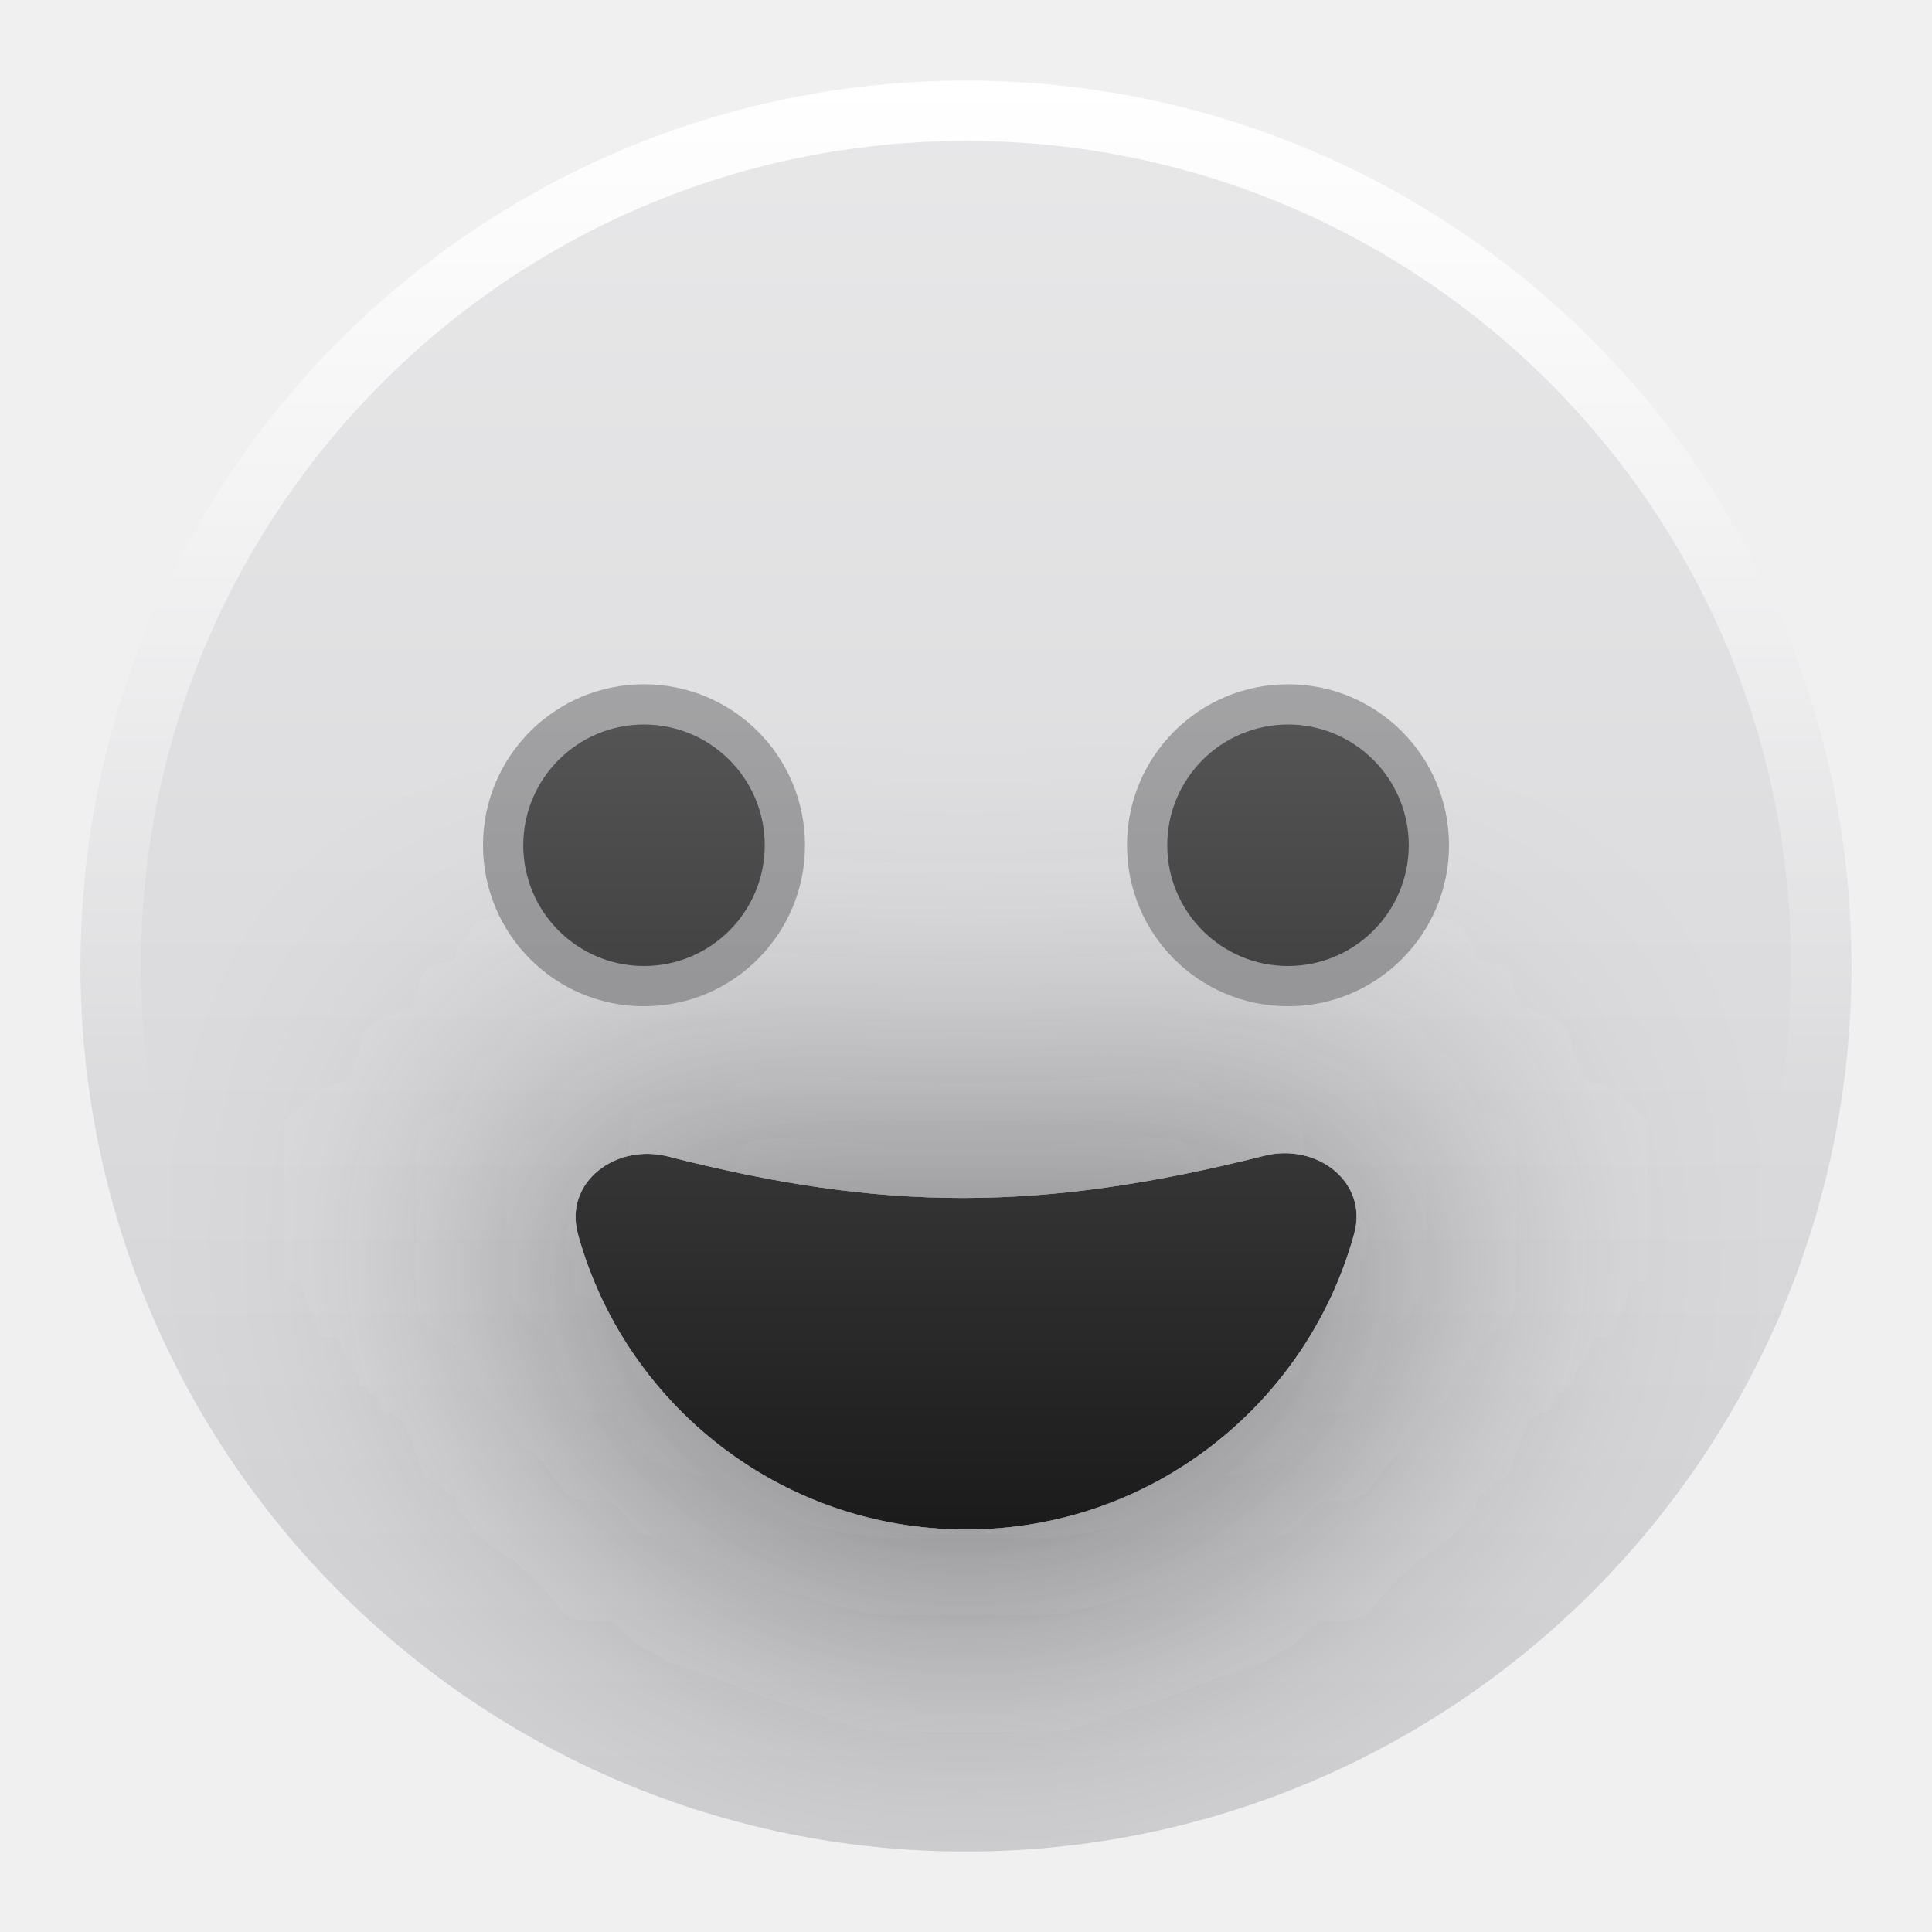
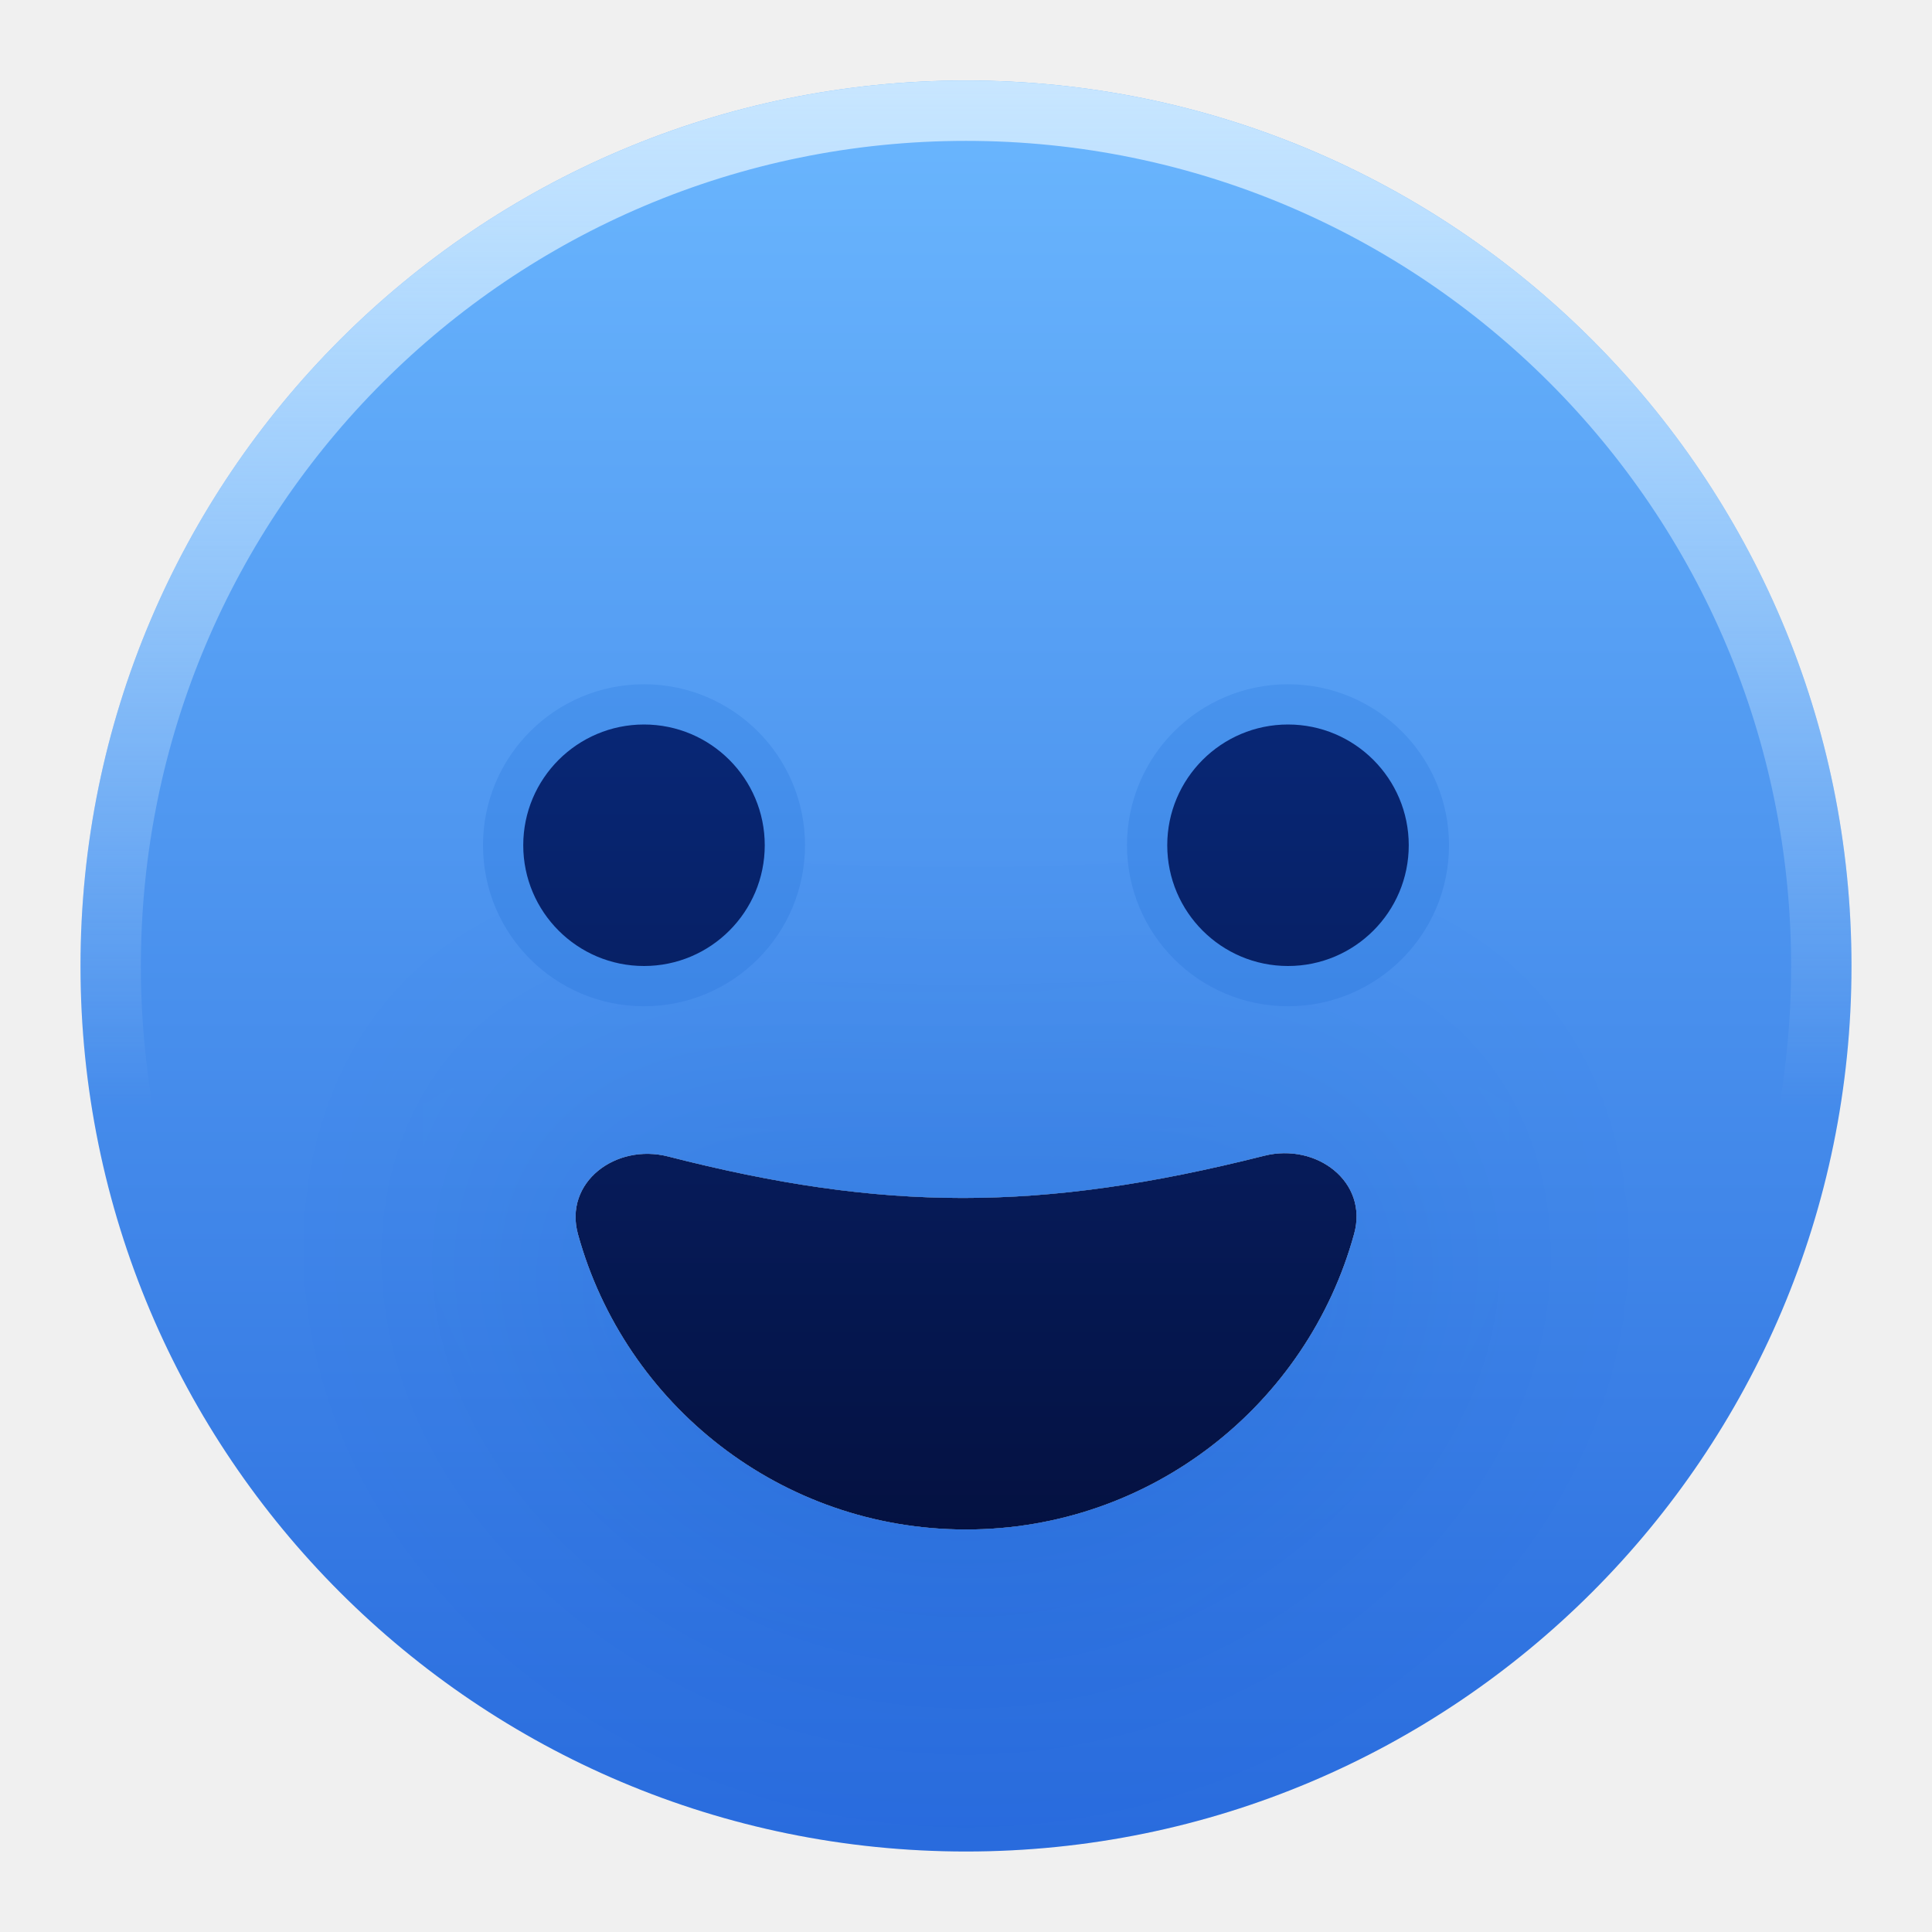
<svg xmlns="http://www.w3.org/2000/svg" width="24px" height="24px" viewBox="0 0 24 24" style="">
  <g fill="none" class="nc-icon-wrapper">
    <path fill-rule="evenodd" clip-rule="evenodd" d="M15.462 13.389C16.087 13.231 16.739 13.378 17.211 13.768C17.706 14.177 17.989 14.855 17.787 15.591C17.09 18.132 14.764 20 12 20C9.239 20 6.916 18.136 6.216 15.6C6.012 14.862 6.296 14.182 6.793 13.773C7.267 13.383 7.921 13.237 8.547 13.398C11.055 14.039 12.835 14.051 15.462 13.389Z" fill="url(#3ymyhg8cm02-1775766060598-5408800_face-grin_existing_0_juj53tyf5)" data-glass="origin" mask="url(#3ymyhg8cm02-1775766060598-5408800_face-grin_mask_ew78tdxlm)" />
    <path fill-rule="evenodd" clip-rule="evenodd" d="M15.462 13.389C16.087 13.231 16.739 13.378 17.211 13.768C17.706 14.177 17.989 14.855 17.787 15.591C17.09 18.132 14.764 20 12 20C9.239 20 6.916 18.136 6.216 15.6C6.012 14.862 6.296 14.182 6.793 13.773C7.267 13.383 7.921 13.237 8.547 13.398C11.055 14.039 12.835 14.051 15.462 13.389Z" fill="url(#3ymyhg8cm02-1775766060598-5408800_face-grin_existing_0_juj53tyf5)" data-glass="clone" filter="url(#3ymyhg8cm02-1775766060598-5408800_face-grin_filter_4yxb2ulli)" clip-path="url(#3ymyhg8cm02-1775766060598-5408800_face-grin_clipPath_ehjizad7w)" />
    <path d="M8 8.5C9.105 8.5 10 9.395 10 10.5C10 11.605 9.105 12.5 8 12.5C6.895 12.5 6 11.605 6 10.5C6 9.395 6.895 8.5 8 8.5Z" fill="url(#3ymyhg8cm02-1775766060598-5408800_face-grin_existing_1_dnpc75x3g)" />
    <path d="M16 8.5C17.105 8.5 18 9.395 18 10.5C18 11.605 17.105 12.5 16 12.5C14.895 12.5 14 11.605 14 10.5C14 9.395 14.895 8.5 16 8.5Z" fill="url(#3ymyhg8cm02-1775766060598-5408800_face-grin_existing_2_z9rzhjsk9)" />
    <path d="M12 1C18.075 1 23 5.925 23 12C23 18.075 18.075 23 12 23C5.925 23 1 18.075 1 12C1 5.925 5.925 1 12 1ZM16.822 15.326C16.999 14.681 16.355 14.194 15.706 14.357C12.92 15.06 10.97 15.05 8.299 14.366C7.649 14.2 7.001 14.686 7.18 15.333C7.763 17.447 9.7 19 12 19C14.302 19 16.241 17.444 16.822 15.326ZM8 9C7.172 9 6.5 9.672 6.5 10.5C6.5 11.328 7.172 12 8 12C8.828 12 9.5 11.328 9.5 10.5C9.5 9.672 8.828 9 8 9ZM16 9C15.172 9 14.5 9.672 14.5 10.5C14.5 11.328 15.172 12 16 12C16.828 12 17.5 11.328 17.5 10.5C17.5 9.672 16.828 9 16 9Z" fill="url(#3ymyhg8cm02-1775766060598-5408800_face-grin_existing_3_ys2293bjk)" data-glass="blur" />
    <path d="M22.25 12C22.25 6.339 17.661 1.75 12 1.75C6.339 1.75 1.75 6.339 1.75 12C1.75 17.661 6.339 22.25 12 22.25V23C5.925 23 1 18.075 1 12C1 5.925 5.925 1 12 1C18.075 1 23 5.925 23 12C23 18.075 18.075 23 12 23V22.25C17.661 22.25 22.25 17.661 22.25 12Z" fill="url(#3ymyhg8cm02-1775766060598-5408800_face-grin_existing_4_ecn7vmq48)" />
    <defs>
      <linearGradient id="3ymyhg8cm02-1775766060598-5408800_face-grin_existing_0_juj53tyf5" x1="12" y1="8.5" x2="12" y2="20" gradientUnits="userSpaceOnUse">
-         <stop stop-color="rgba(87, 87, 87, 1)" data-glass-11="on" />
-         <stop offset="1" stop-color="rgba(21, 21, 21, 1)" data-glass-12="on" />
+         <stop stop-color="rgba(8, 40, 120, 1)" data-glass-11="on" />
+         <stop offset="1" stop-color="rgba(4, 15, 60, 1)" data-glass-12="on" />
      </linearGradient>
      <linearGradient id="3ymyhg8cm02-1775766060598-5408800_face-grin_existing_1_dnpc75x3g" x1="12" y1="8.5" x2="12" y2="20" gradientUnits="userSpaceOnUse">
-         <stop stop-color="rgba(87, 87, 87, 1)" data-glass-11="on" />
-         <stop offset="1" stop-color="rgba(21, 21, 21, 1)" data-glass-12="on" />
+         <stop stop-color="rgba(8, 40, 120, 1)" data-glass-11="on" />
+         <stop offset="1" stop-color="rgba(4, 15, 60, 1)" data-glass-12="on" />
      </linearGradient>
      <linearGradient id="3ymyhg8cm02-1775766060598-5408800_face-grin_existing_2_z9rzhjsk9" x1="12" y1="8.5" x2="12" y2="20" gradientUnits="userSpaceOnUse">
-         <stop stop-color="rgba(87, 87, 87, 1)" data-glass-11="on" />
-         <stop offset="1" stop-color="rgba(21, 21, 21, 1)" data-glass-12="on" />
+         <stop stop-color="rgba(8, 40, 120, 1)" data-glass-11="on" />
+         <stop offset="1" stop-color="rgba(4, 15, 60, 1)" data-glass-12="on" />
      </linearGradient>
      <linearGradient id="3ymyhg8cm02-1775766060598-5408800_face-grin_existing_3_ys2293bjk" x1="12" y1="1" x2="12" y2="23" gradientUnits="userSpaceOnUse">
-         <stop stop-color="rgba(227, 227, 229, 0.6)" data-glass-21="on" />
-         <stop offset="1" stop-color="rgba(187, 187, 192, 0.6)" data-glass-22="on" />
+         <stop stop-color="rgba(100, 180, 255, 0.95)" data-glass-21="on" />
+         <stop offset="1" stop-color="rgba(30, 100, 220, 0.95)" data-glass-22="on" />
      </linearGradient>
      <linearGradient id="3ymyhg8cm02-1775766060598-5408800_face-grin_existing_4_ecn7vmq48" x1="12" y1="1" x2="12" y2="13.74" gradientUnits="userSpaceOnUse">
-         <stop stop-color="rgba(255, 255, 255, 1)" data-glass-light="on" />
-         <stop offset="1" stop-color="rgba(255, 255, 255, 1)" stop-opacity="0" data-glass-light="on" />
+         <stop stop-color="rgba(200, 230, 255, 1)" data-glass-light="on" />
+         <stop offset="1" stop-color="rgba(200, 230, 255, 1)" stop-opacity="0" data-glass-light="on" />
      </linearGradient>
      <filter id="3ymyhg8cm02-1775766060598-5408800_face-grin_filter_4yxb2ulli" x="-100%" y="-100%" width="400%" height="400%" filterUnits="objectBoundingBox" primitiveUnits="userSpaceOnUse">
        <feGaussianBlur stdDeviation="2" x="0%" y="0%" width="100%" height="100%" in="SourceGraphic" edgeMode="none" result="blur" />
      </filter>
      <clipPath id="3ymyhg8cm02-1775766060598-5408800_face-grin_clipPath_ehjizad7w">
        <path d="M12 1C18.075 1 23 5.925 23 12C23 18.075 18.075 23 12 23C5.925 23 1 18.075 1 12C1 5.925 5.925 1 12 1ZM16.822 15.326C16.999 14.681 16.355 14.194 15.706 14.357C12.92 15.06 10.97 15.05 8.299 14.366C7.649 14.2 7.001 14.686 7.18 15.333C7.763 17.447 9.7 19 12 19C14.302 19 16.241 17.444 16.822 15.326ZM8 9C7.172 9 6.5 9.672 6.5 10.5C6.5 11.328 7.172 12 8 12C8.828 12 9.5 11.328 9.5 10.5C9.5 9.672 8.828 9 8 9ZM16 9C15.172 9 14.5 9.672 14.5 10.5C14.5 11.328 15.172 12 16 12C16.828 12 17.5 11.328 17.5 10.5C17.5 9.672 16.828 9 16 9Z" fill="url(#3ymyhg8cm02-1775766060598-5408800_face-grin_existing_3_ys2293bjk)" />
      </clipPath>
      <mask id="3ymyhg8cm02-1775766060598-5408800_face-grin_mask_ew78tdxlm">
        <rect width="100%" height="100%" fill="#FFF" />
        <path d="M12 1C18.075 1 23 5.925 23 12C23 18.075 18.075 23 12 23C5.925 23 1 18.075 1 12C1 5.925 5.925 1 12 1ZM16.822 15.326C16.999 14.681 16.355 14.194 15.706 14.357C12.92 15.06 10.97 15.05 8.299 14.366C7.649 14.2 7.001 14.686 7.18 15.333C7.763 17.447 9.7 19 12 19C14.302 19 16.241 17.444 16.822 15.326ZM8 9C7.172 9 6.5 9.672 6.5 10.5C6.5 11.328 7.172 12 8 12C8.828 12 9.5 11.328 9.5 10.5C9.5 9.672 8.828 9 8 9ZM16 9C15.172 9 14.5 9.672 14.5 10.5C14.5 11.328 15.172 12 16 12C16.828 12 17.5 11.328 17.5 10.5C17.5 9.672 16.828 9 16 9Z" fill="#000" />
      </mask>
    </defs>
  </g>
</svg>
